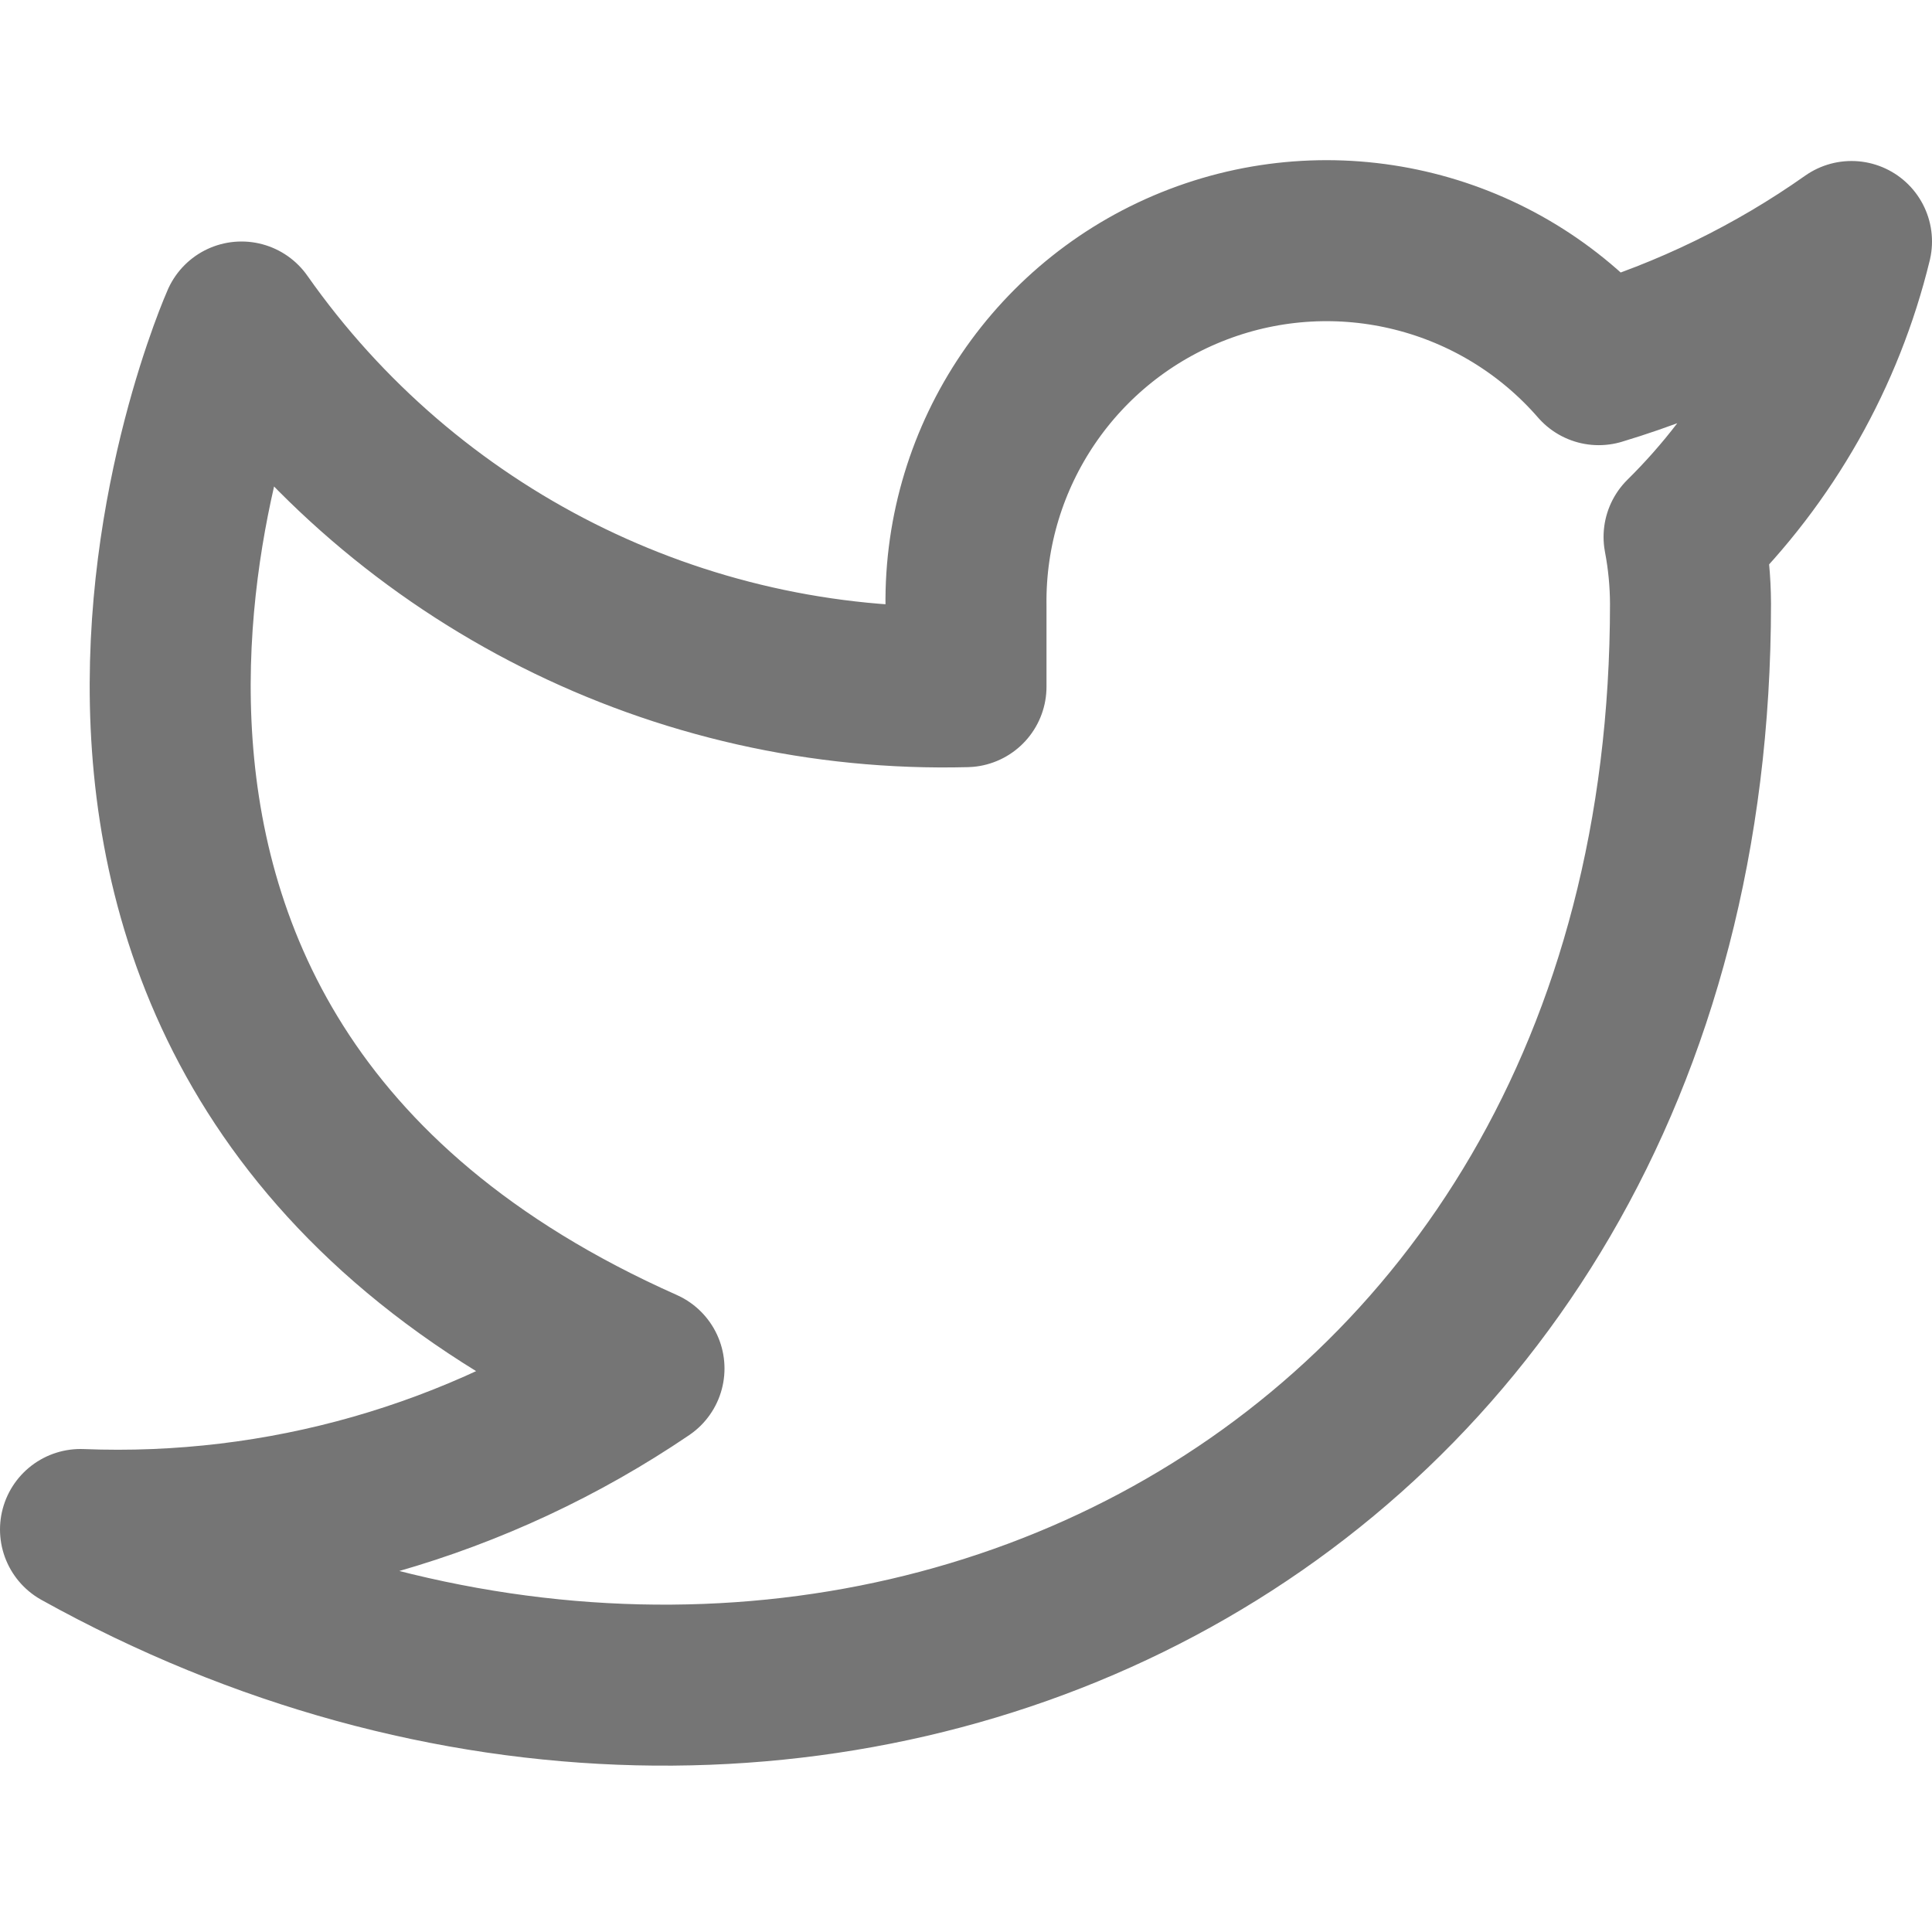
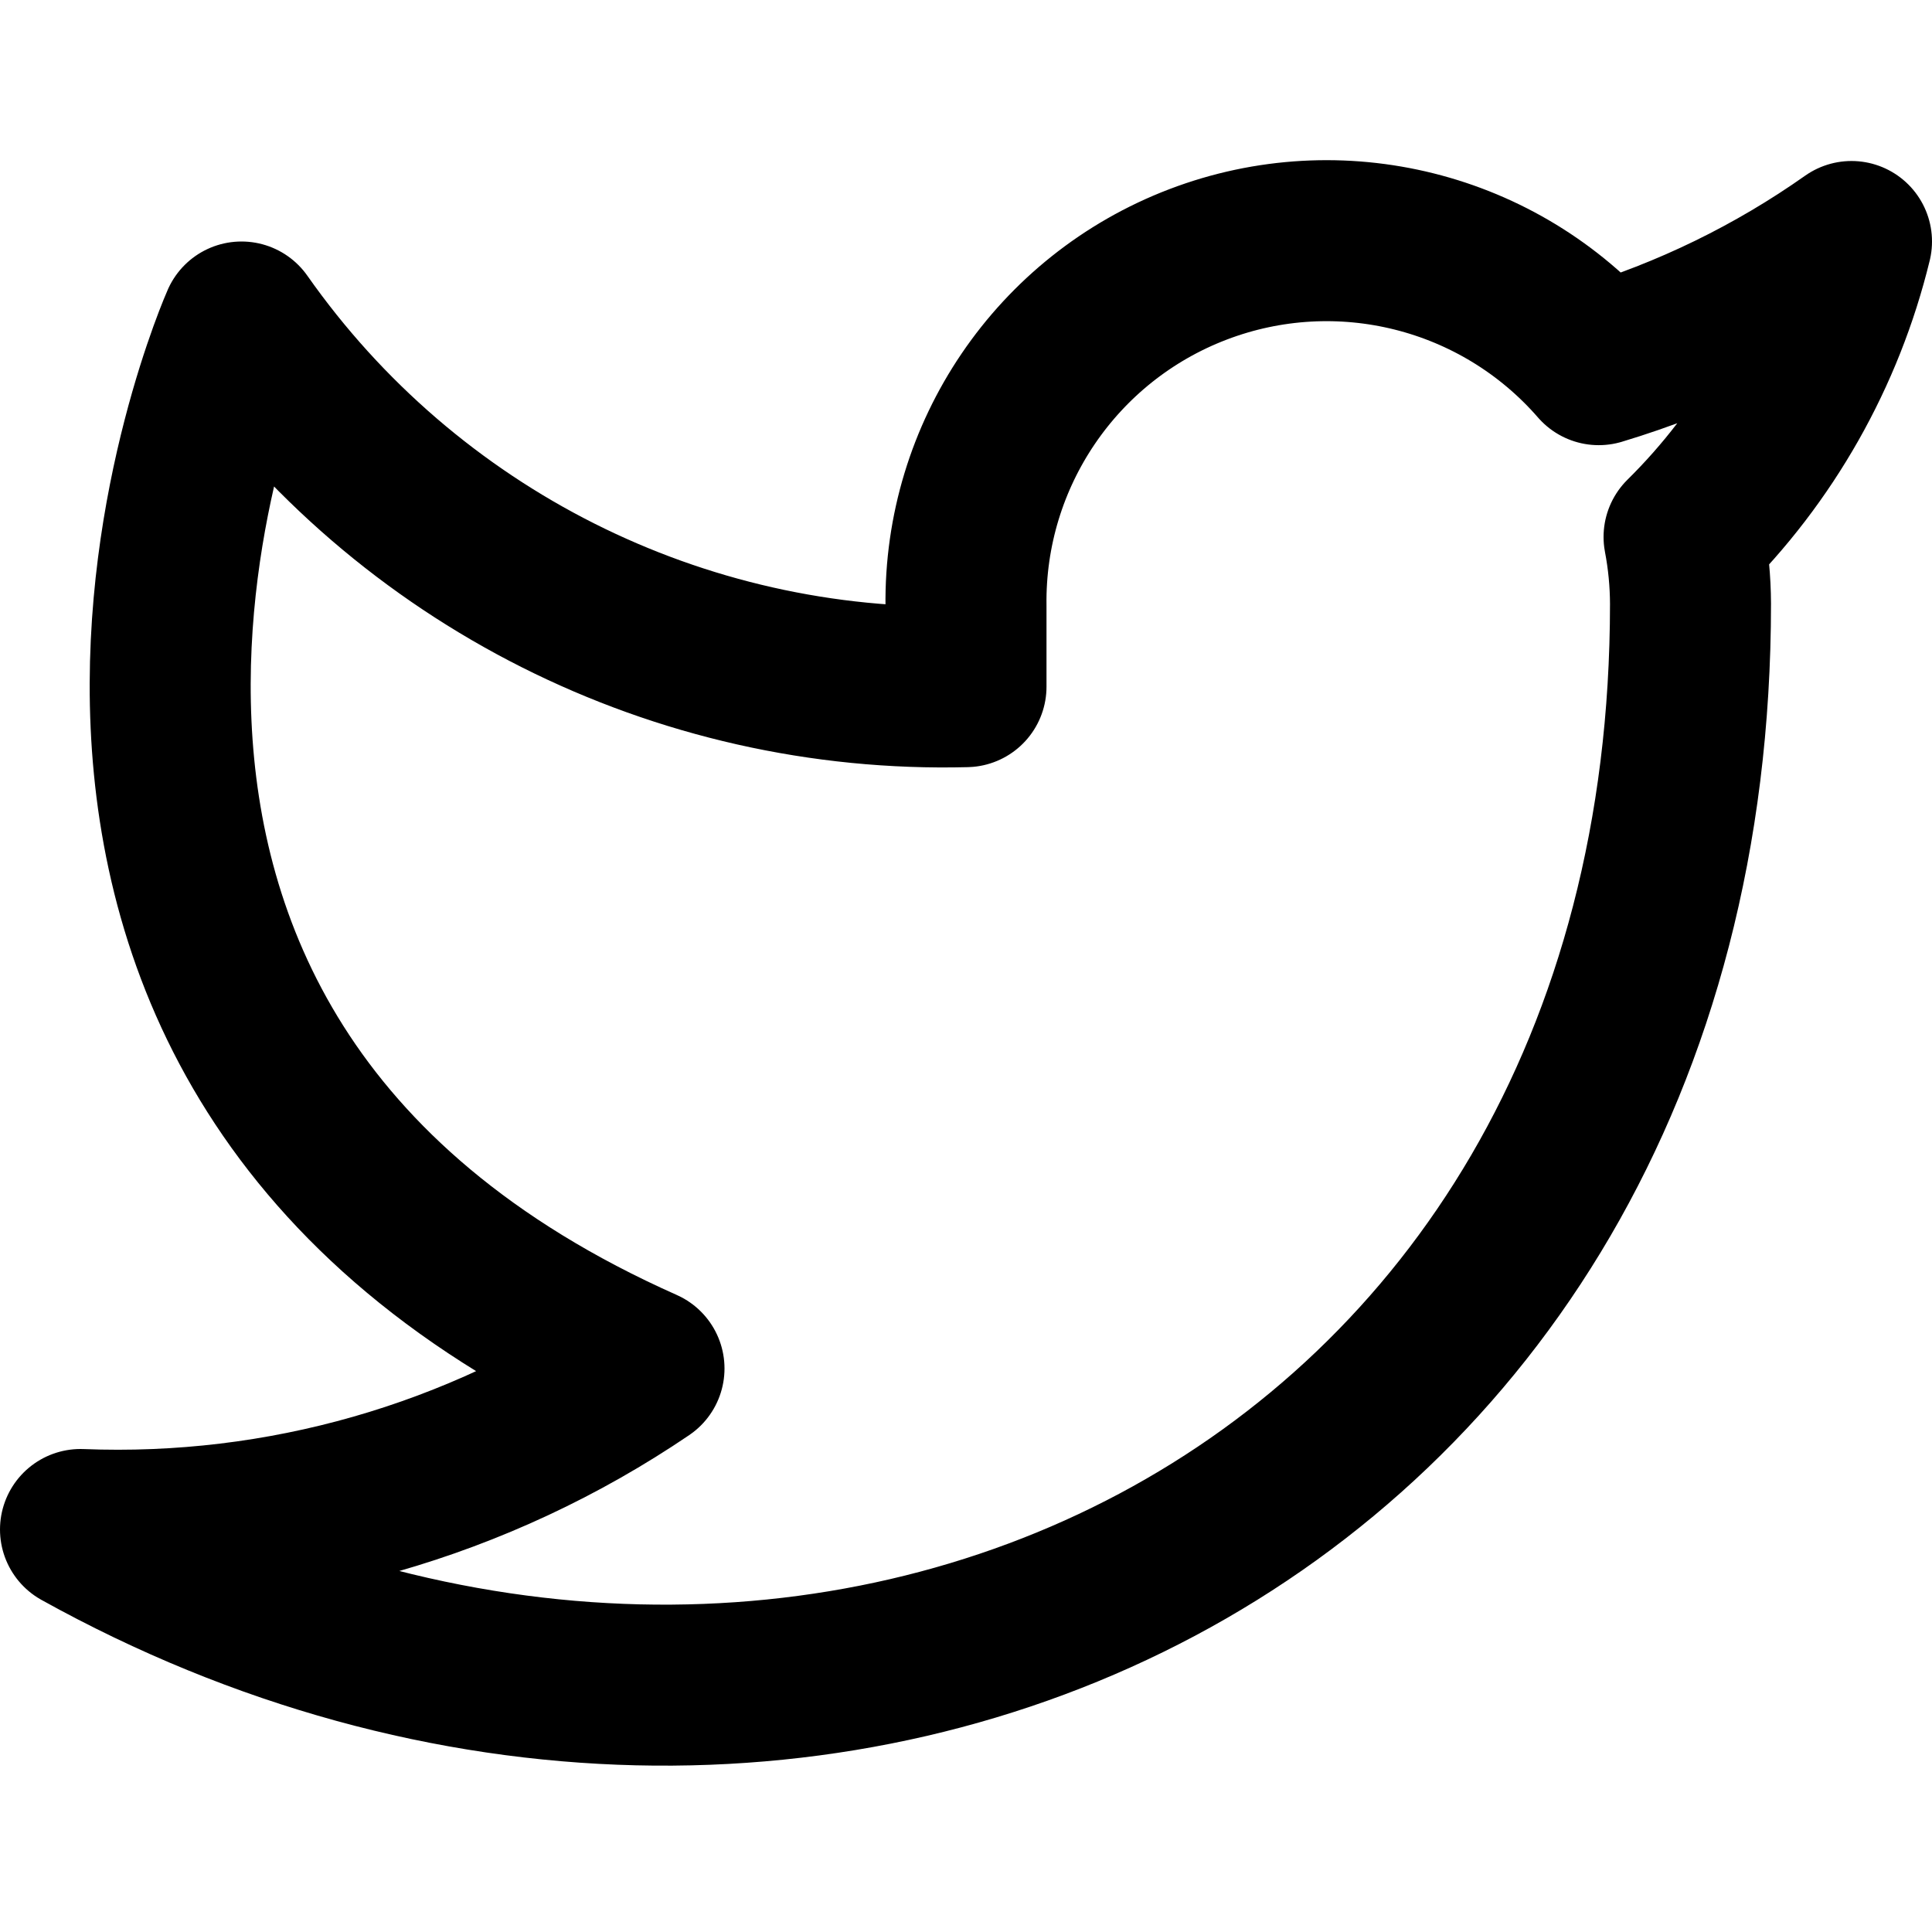
- <svg xmlns="http://www.w3.org/2000/svg" width="24" height="24" viewBox="0 0 24 24" fill="none" stroke="#757575" stroke-width="2" stroke-linecap="round" stroke-linejoin="round" class="feather feather-twitter">
+ <svg xmlns="http://www.w3.org/2000/svg" width="24" height="24" viewBox="0 0 24 24" fill="none" stroke="currentColor" stroke-width="2" stroke-linecap="round" stroke-linejoin="round" class="feather feather-twitter">
  <path d="M23 3a10.9 10.9 0 0 1-3.14 1.53 4.48 4.48 0 0 0-7.86 3v1A10.66 10.66 0 0 1 3 4s-4 9 5 13a11.64 11.64 0 0 1-7 2c9 5 20 0 20-11.5a4.5 4.5 0 0 0-.08-.83A7.72 7.72 0 0 0 23 3z" />
</svg>
